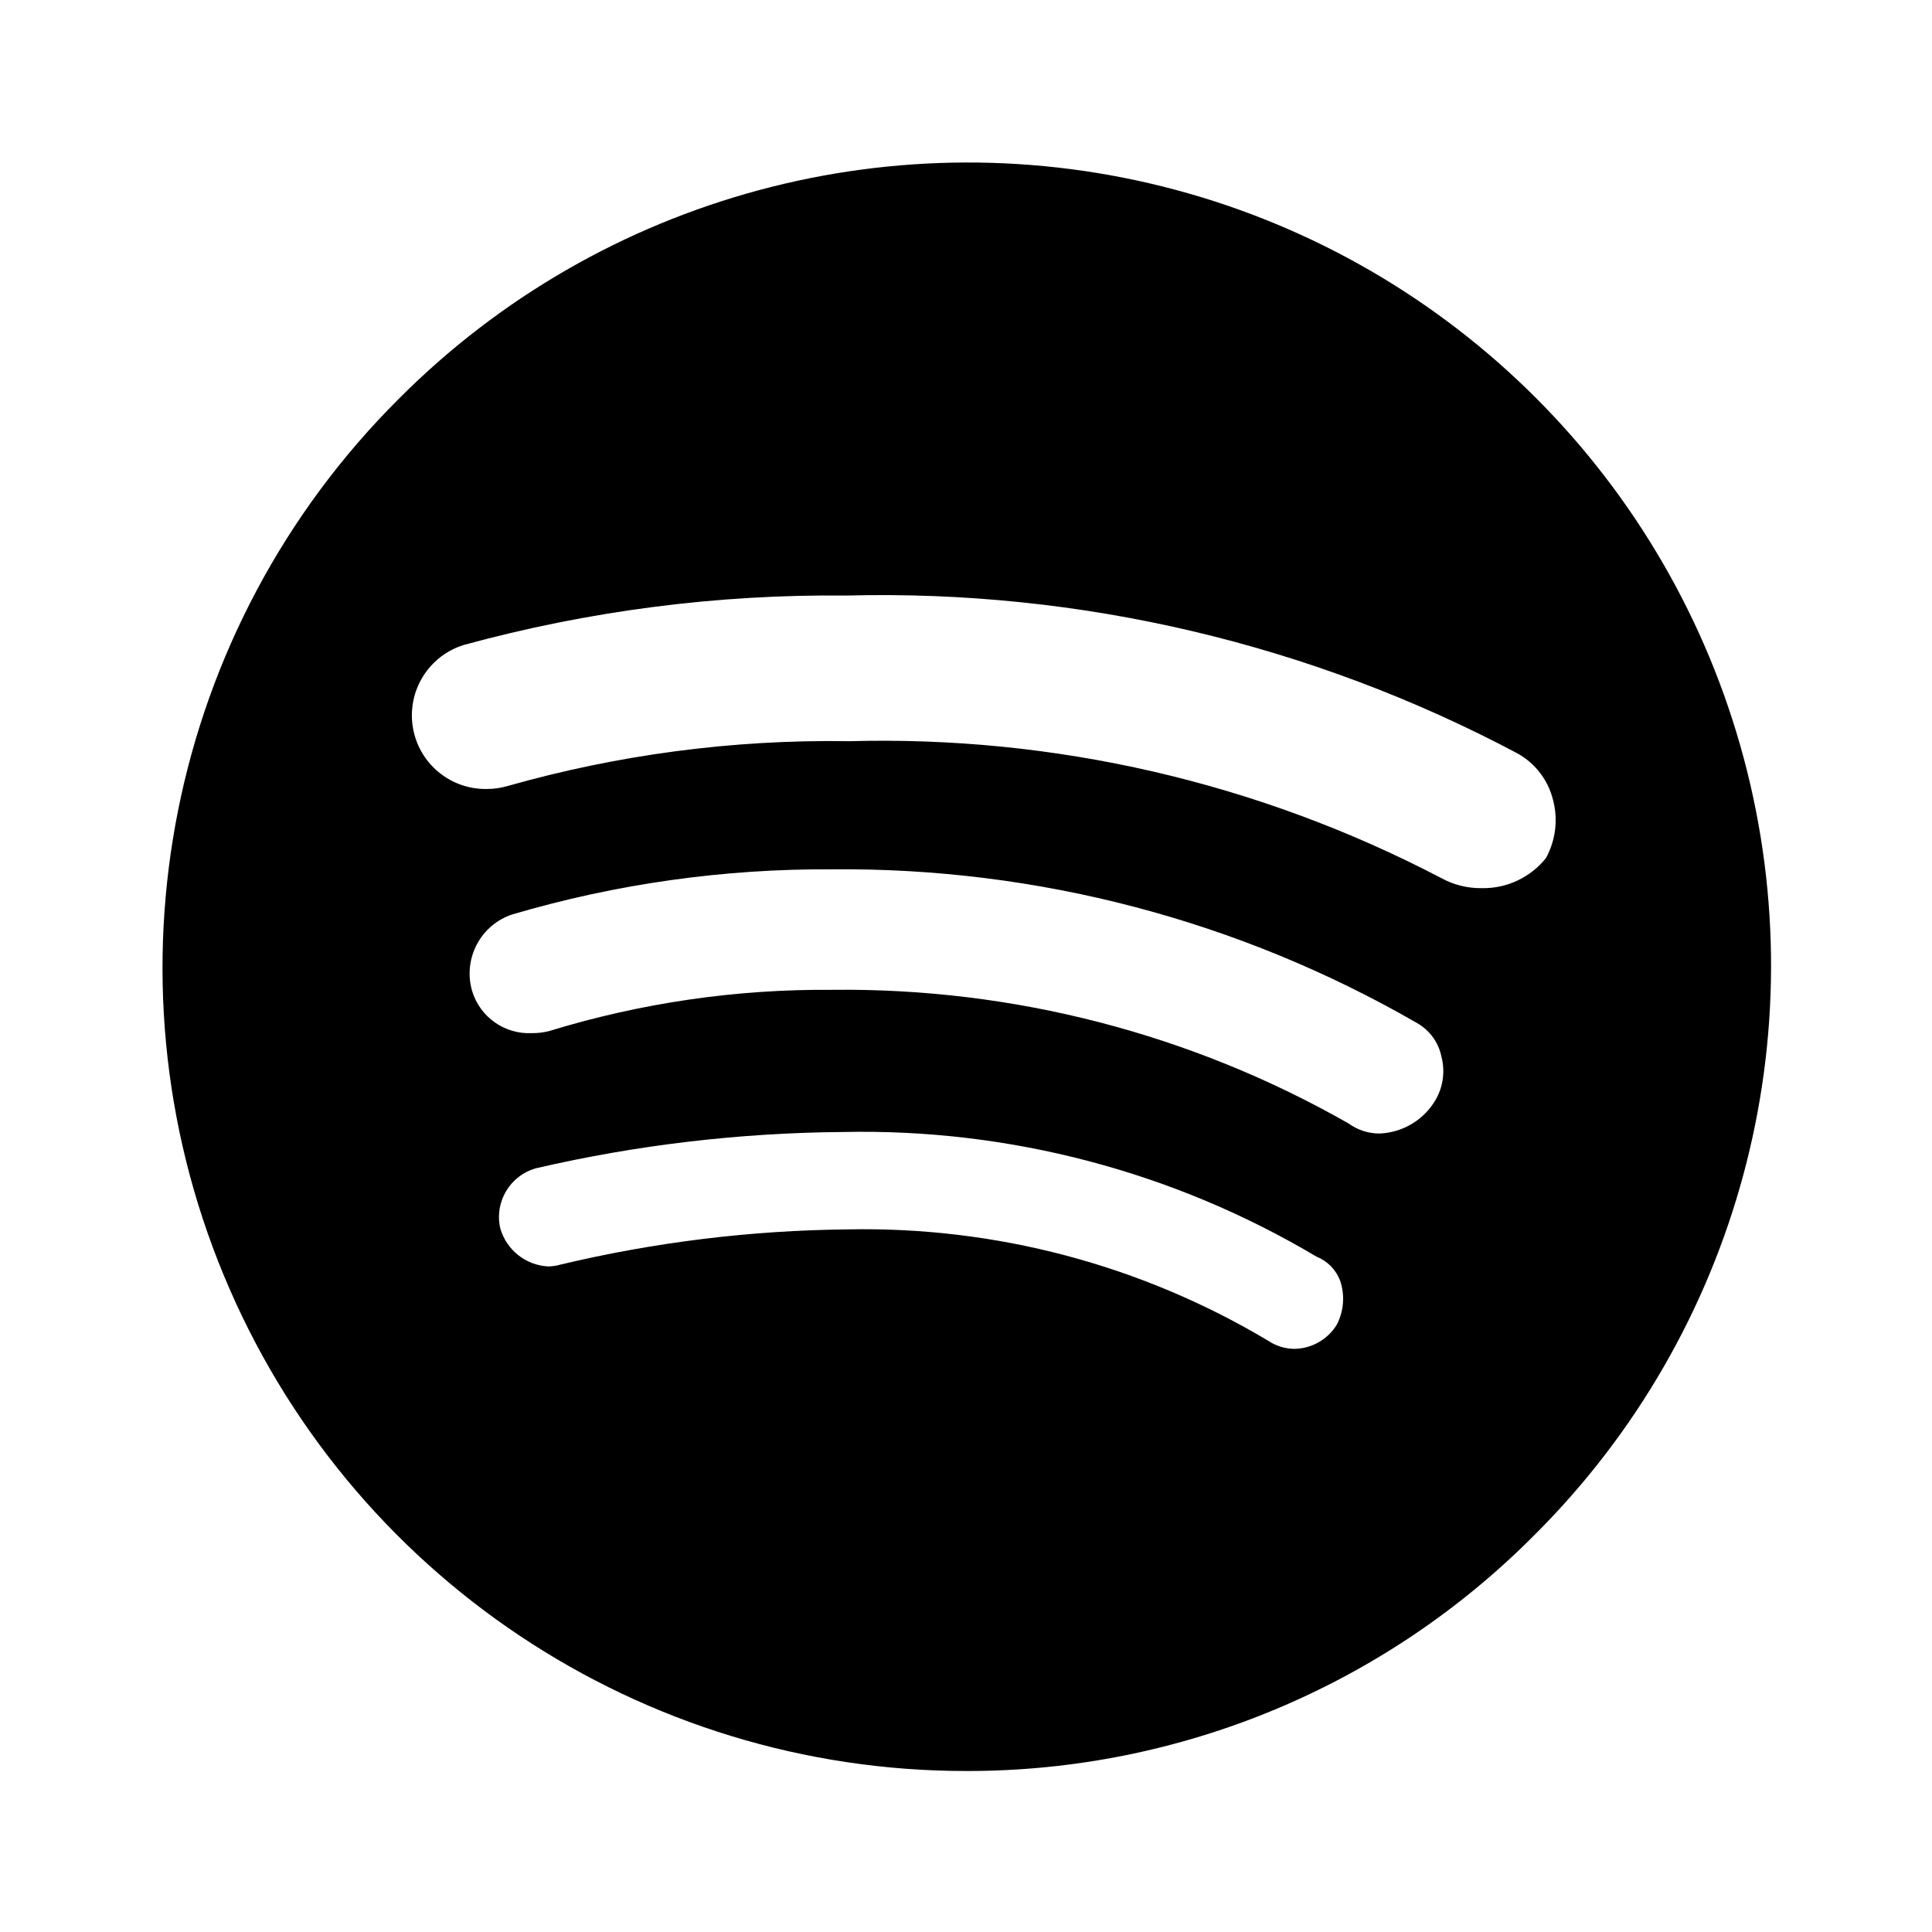
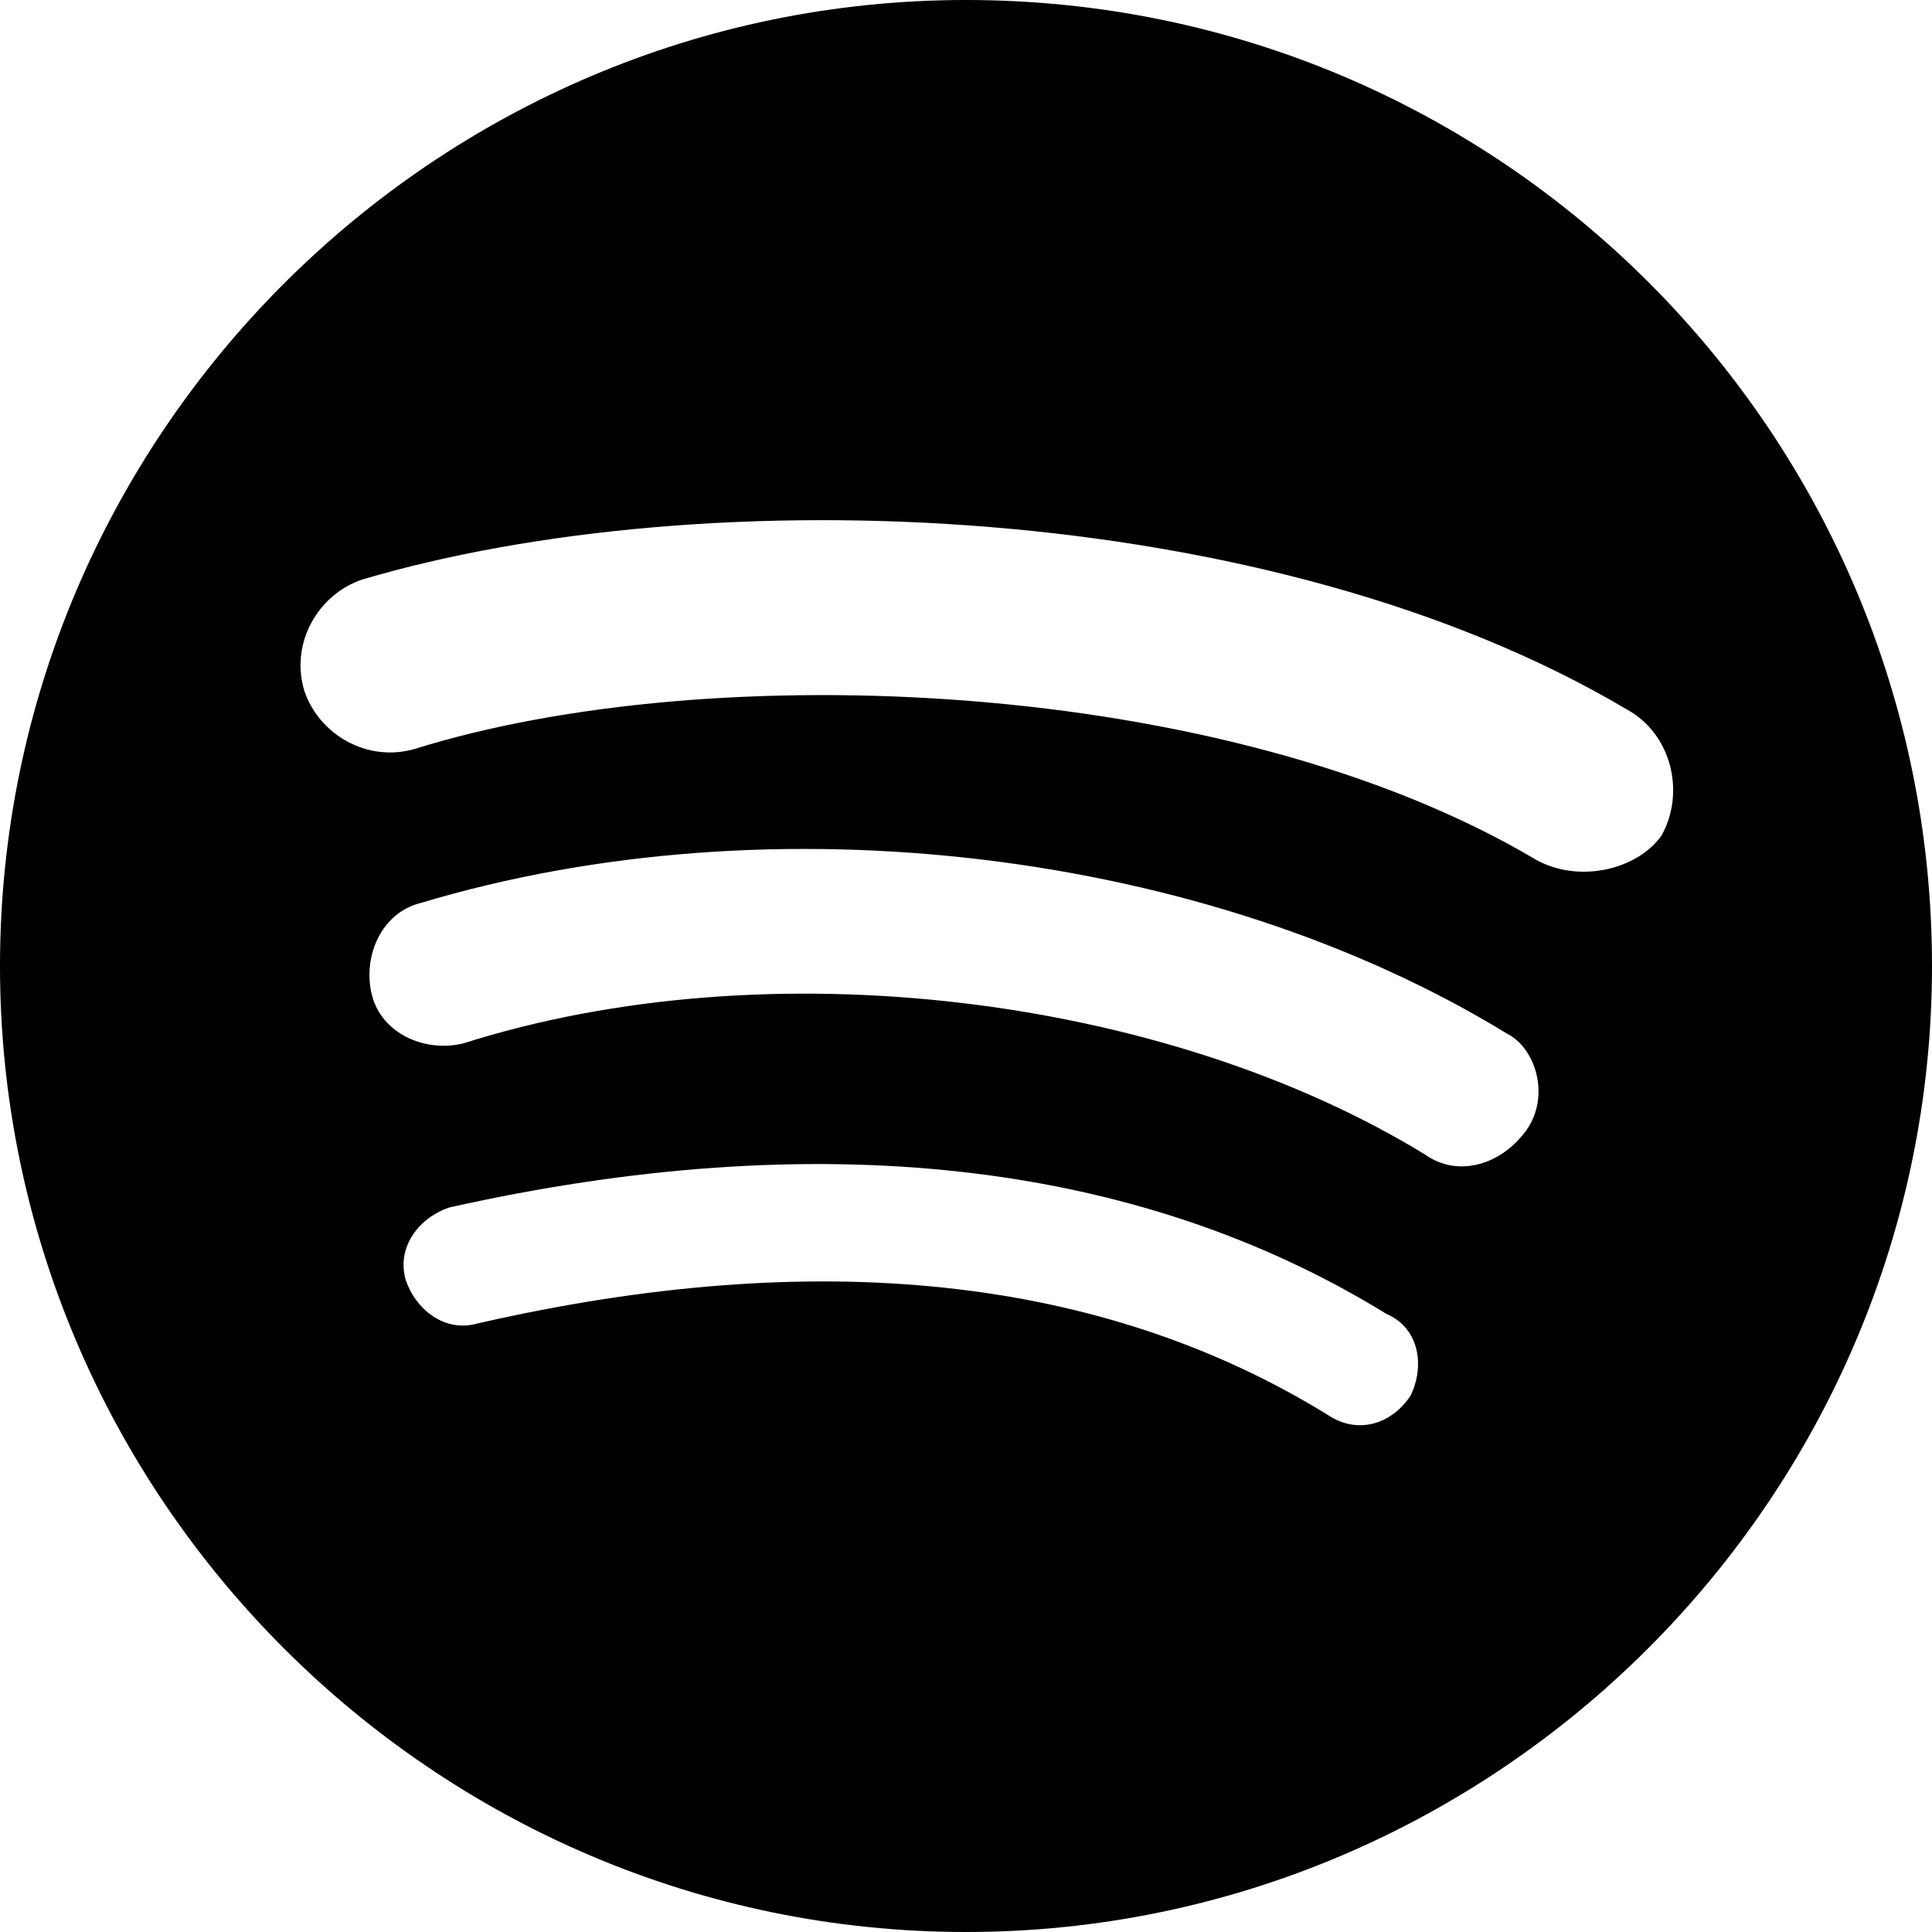
- <svg xmlns="http://www.w3.org/2000/svg" width="24" height="24" viewBox="0 0 24 24" fill="none">
-   <path d="M12.01 22C7.969 22.005 4.323 19.572 2.778 15.838C1.232 12.104 2.091 7.807 4.954 4.954C7.473 2.426 11.151 1.436 14.599 2.357C18.047 3.279 20.74 5.972 21.662 9.42C22.584 12.868 21.593 16.546 19.065 19.065C17.2 20.946 14.659 22.003 12.01 22ZM10.528 15.272C12.366 15.234 14.177 15.713 15.755 16.656C15.852 16.721 15.967 16.756 16.084 16.756C16.298 16.751 16.494 16.638 16.606 16.456C16.693 16.288 16.709 16.091 16.648 15.911C16.597 15.774 16.491 15.665 16.355 15.611C14.579 14.554 12.541 14.018 10.474 14.062C9.192 14.072 7.915 14.222 6.665 14.511C6.338 14.598 6.138 14.93 6.215 15.26C6.292 15.527 6.529 15.716 6.806 15.732C6.859 15.732 6.912 15.724 6.963 15.709C8.131 15.431 9.327 15.284 10.528 15.272ZM10.338 12.296C12.586 12.27 14.801 12.843 16.754 13.957C16.865 14.038 17 14.081 17.137 14.081C17.407 14.07 17.655 13.932 17.805 13.708C17.922 13.537 17.959 13.323 17.905 13.122C17.869 12.948 17.759 12.798 17.605 12.71C15.397 11.435 12.887 10.775 10.337 10.799C8.993 10.791 7.655 10.979 6.365 11.359C5.969 11.489 5.748 11.911 5.865 12.311C5.963 12.634 6.268 12.85 6.606 12.834C6.678 12.835 6.749 12.826 6.819 12.809C7.959 12.459 9.146 12.286 10.338 12.296ZM10.527 9.208C13.091 9.134 15.631 9.719 17.904 10.908C18.057 10.992 18.23 11.035 18.404 11.033C18.714 11.04 19.01 10.902 19.204 10.66C19.325 10.439 19.357 10.18 19.292 9.936C19.232 9.693 19.074 9.485 18.856 9.362C16.293 8 13.421 7.323 10.519 7.398C8.912 7.381 7.311 7.588 5.761 8.012C5.326 8.147 5.056 8.581 5.128 9.031C5.2 9.481 5.592 9.809 6.048 9.801C6.137 9.801 6.225 9.788 6.31 9.763C7.681 9.374 9.102 9.187 10.527 9.207V9.208Z" fill="black" />
+ <svg xmlns="http://www.w3.org/2000/svg" role="img" viewBox="0 0 24 24">
+   <path d="M12 0C5.4 0 0 5.4 0 12s5.4 12 12 12 12-5.4 12-12S18.66 0 12 0zm5.521 17.34c-.24.359-.66.48-1.021.24-2.82-1.74-6.36-2.101-10.561-1.141-.418.122-.779-.179-.899-.539-.12-.421.18-.78.54-.9 4.56-1.021 8.52-.6 11.64 1.32.42.18.479.659.301 1.02zm1.44-3.3c-.301.42-.841.6-1.262.3-3.239-1.98-8.159-2.58-11.939-1.38-.479.12-1.02-.12-1.14-.6-.12-.48.12-1.021.6-1.141C9.6 9.9 15 10.561 18.72 12.84c.361.181.54.78.241 1.2zm.12-3.36C15.24 8.4 8.82 8.16 5.16 9.301c-.6.179-1.2-.181-1.38-.721-.18-.601.18-1.2.72-1.381 4.26-1.26 11.28-1.02 15.721 1.621.539.3.719 1.02.419 1.56-.299.421-1.02.599-1.559.3z" />
</svg>
